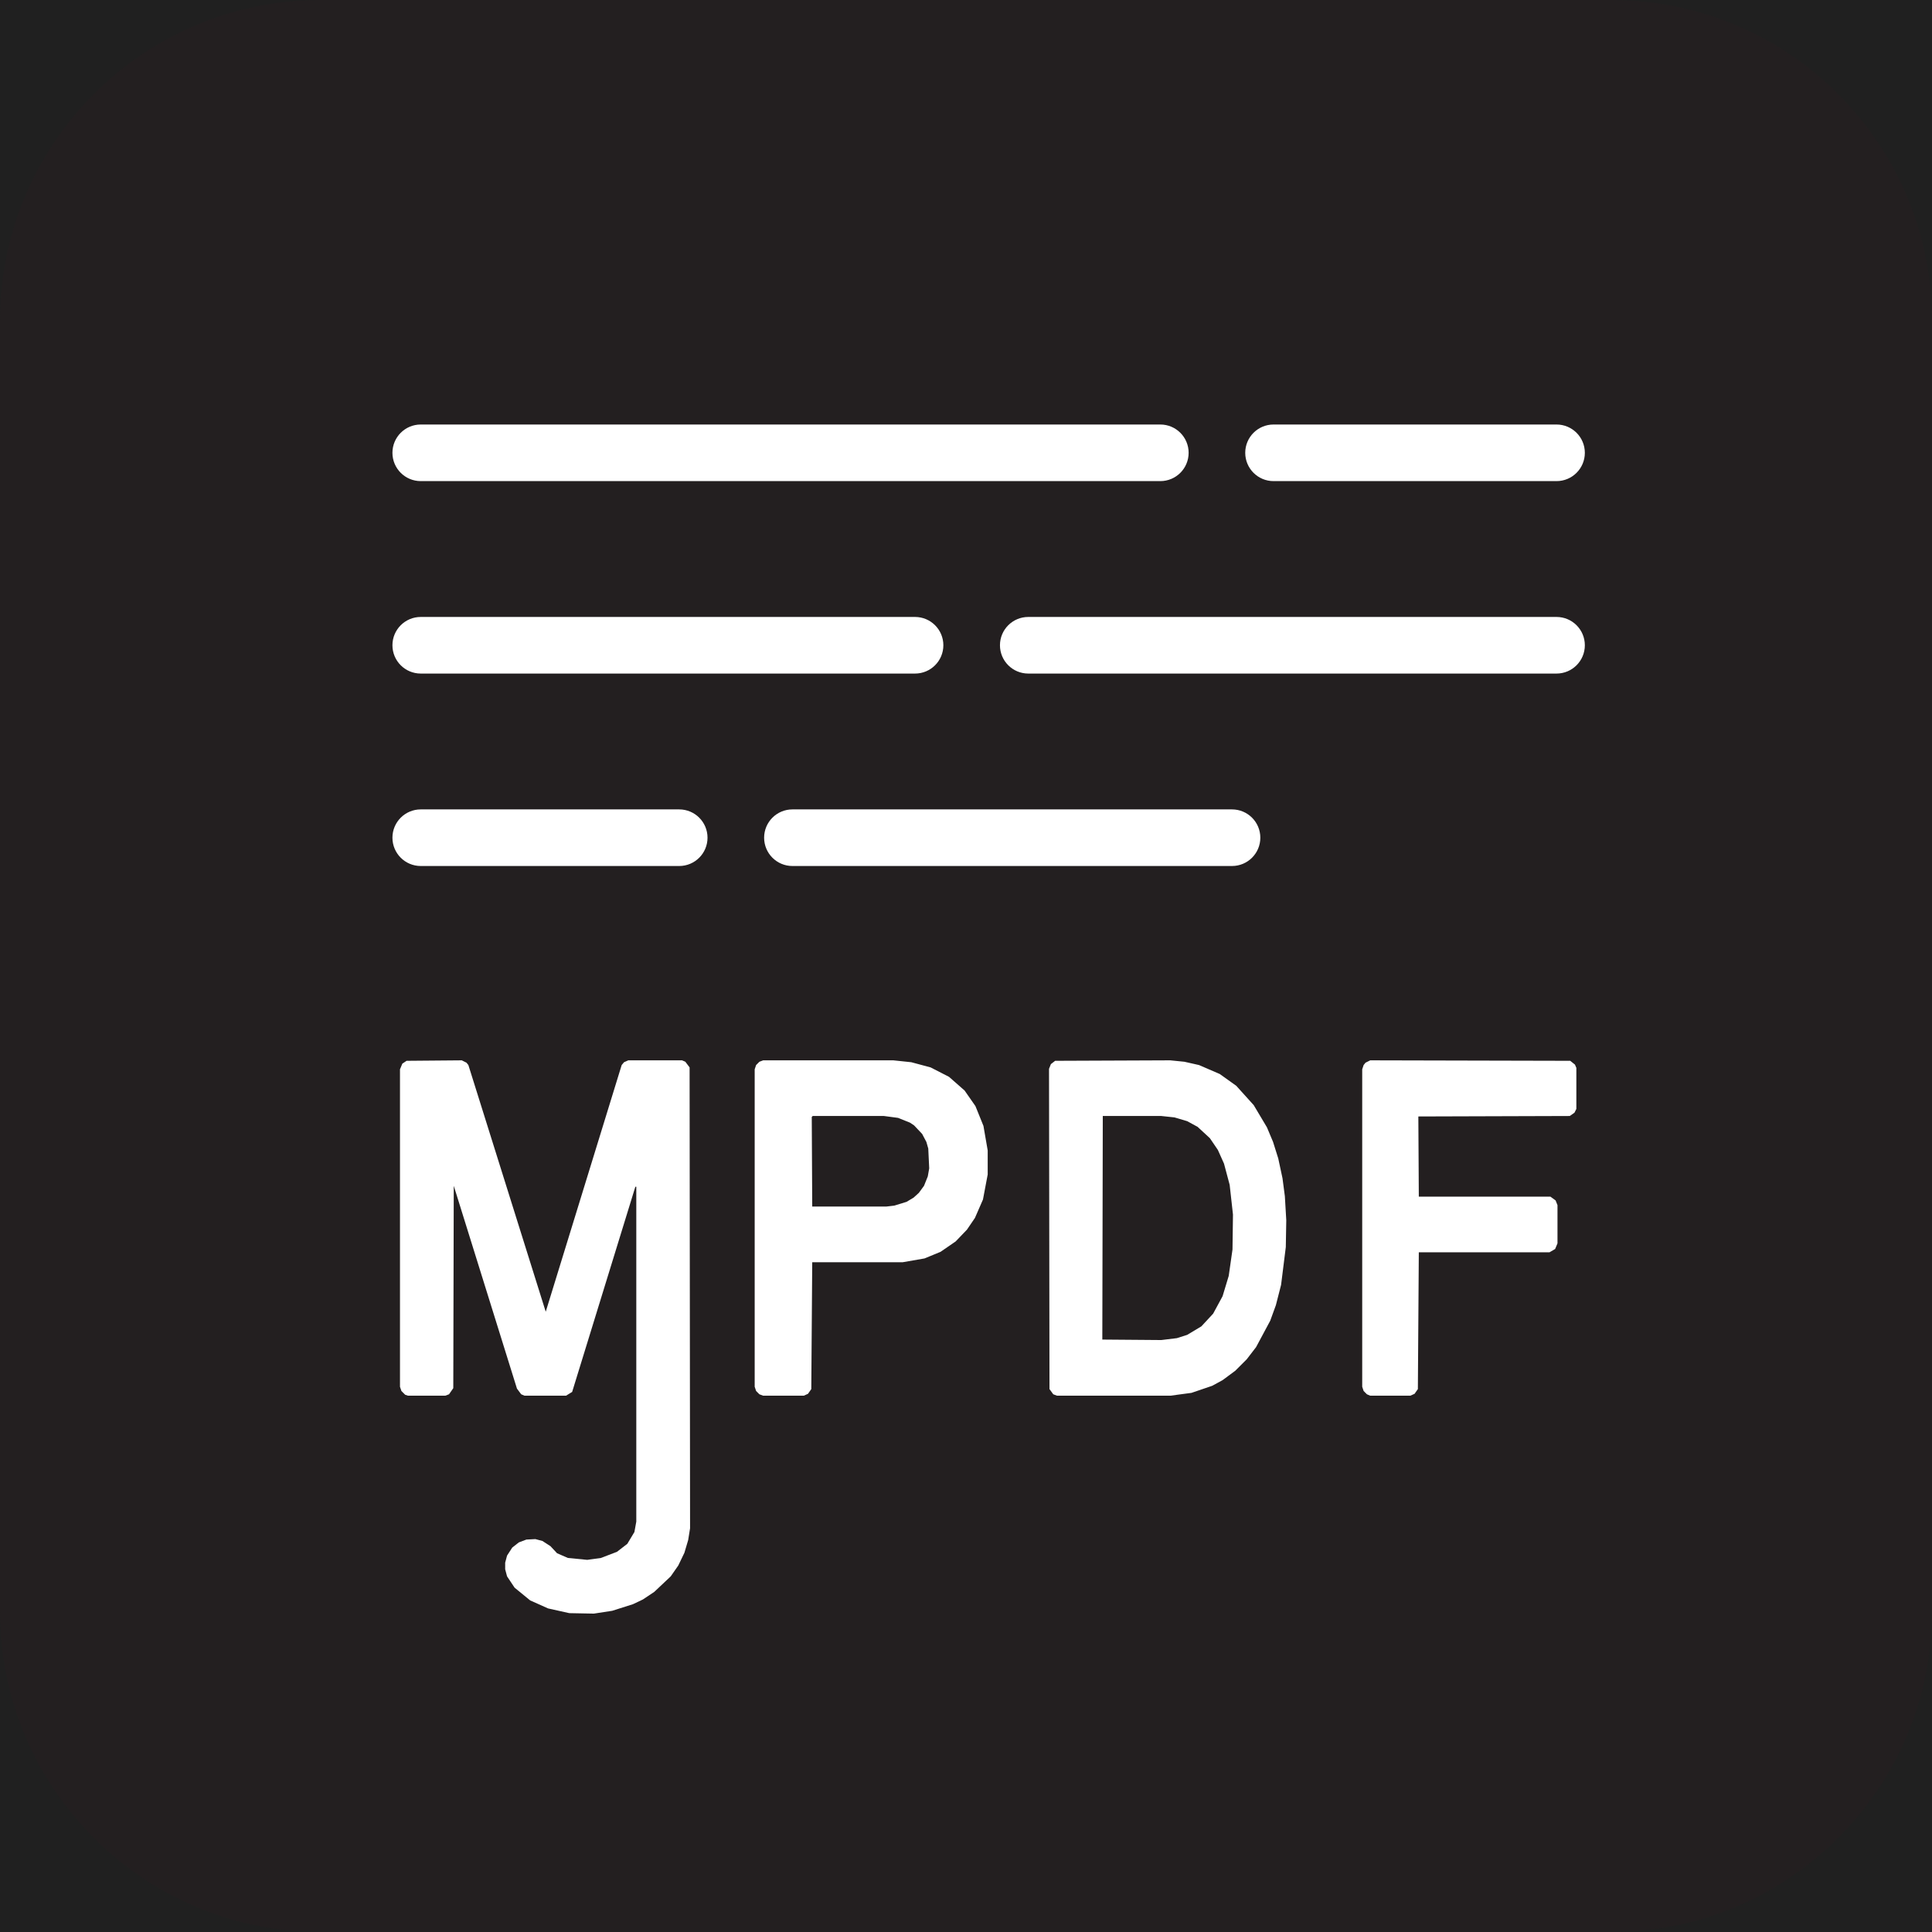
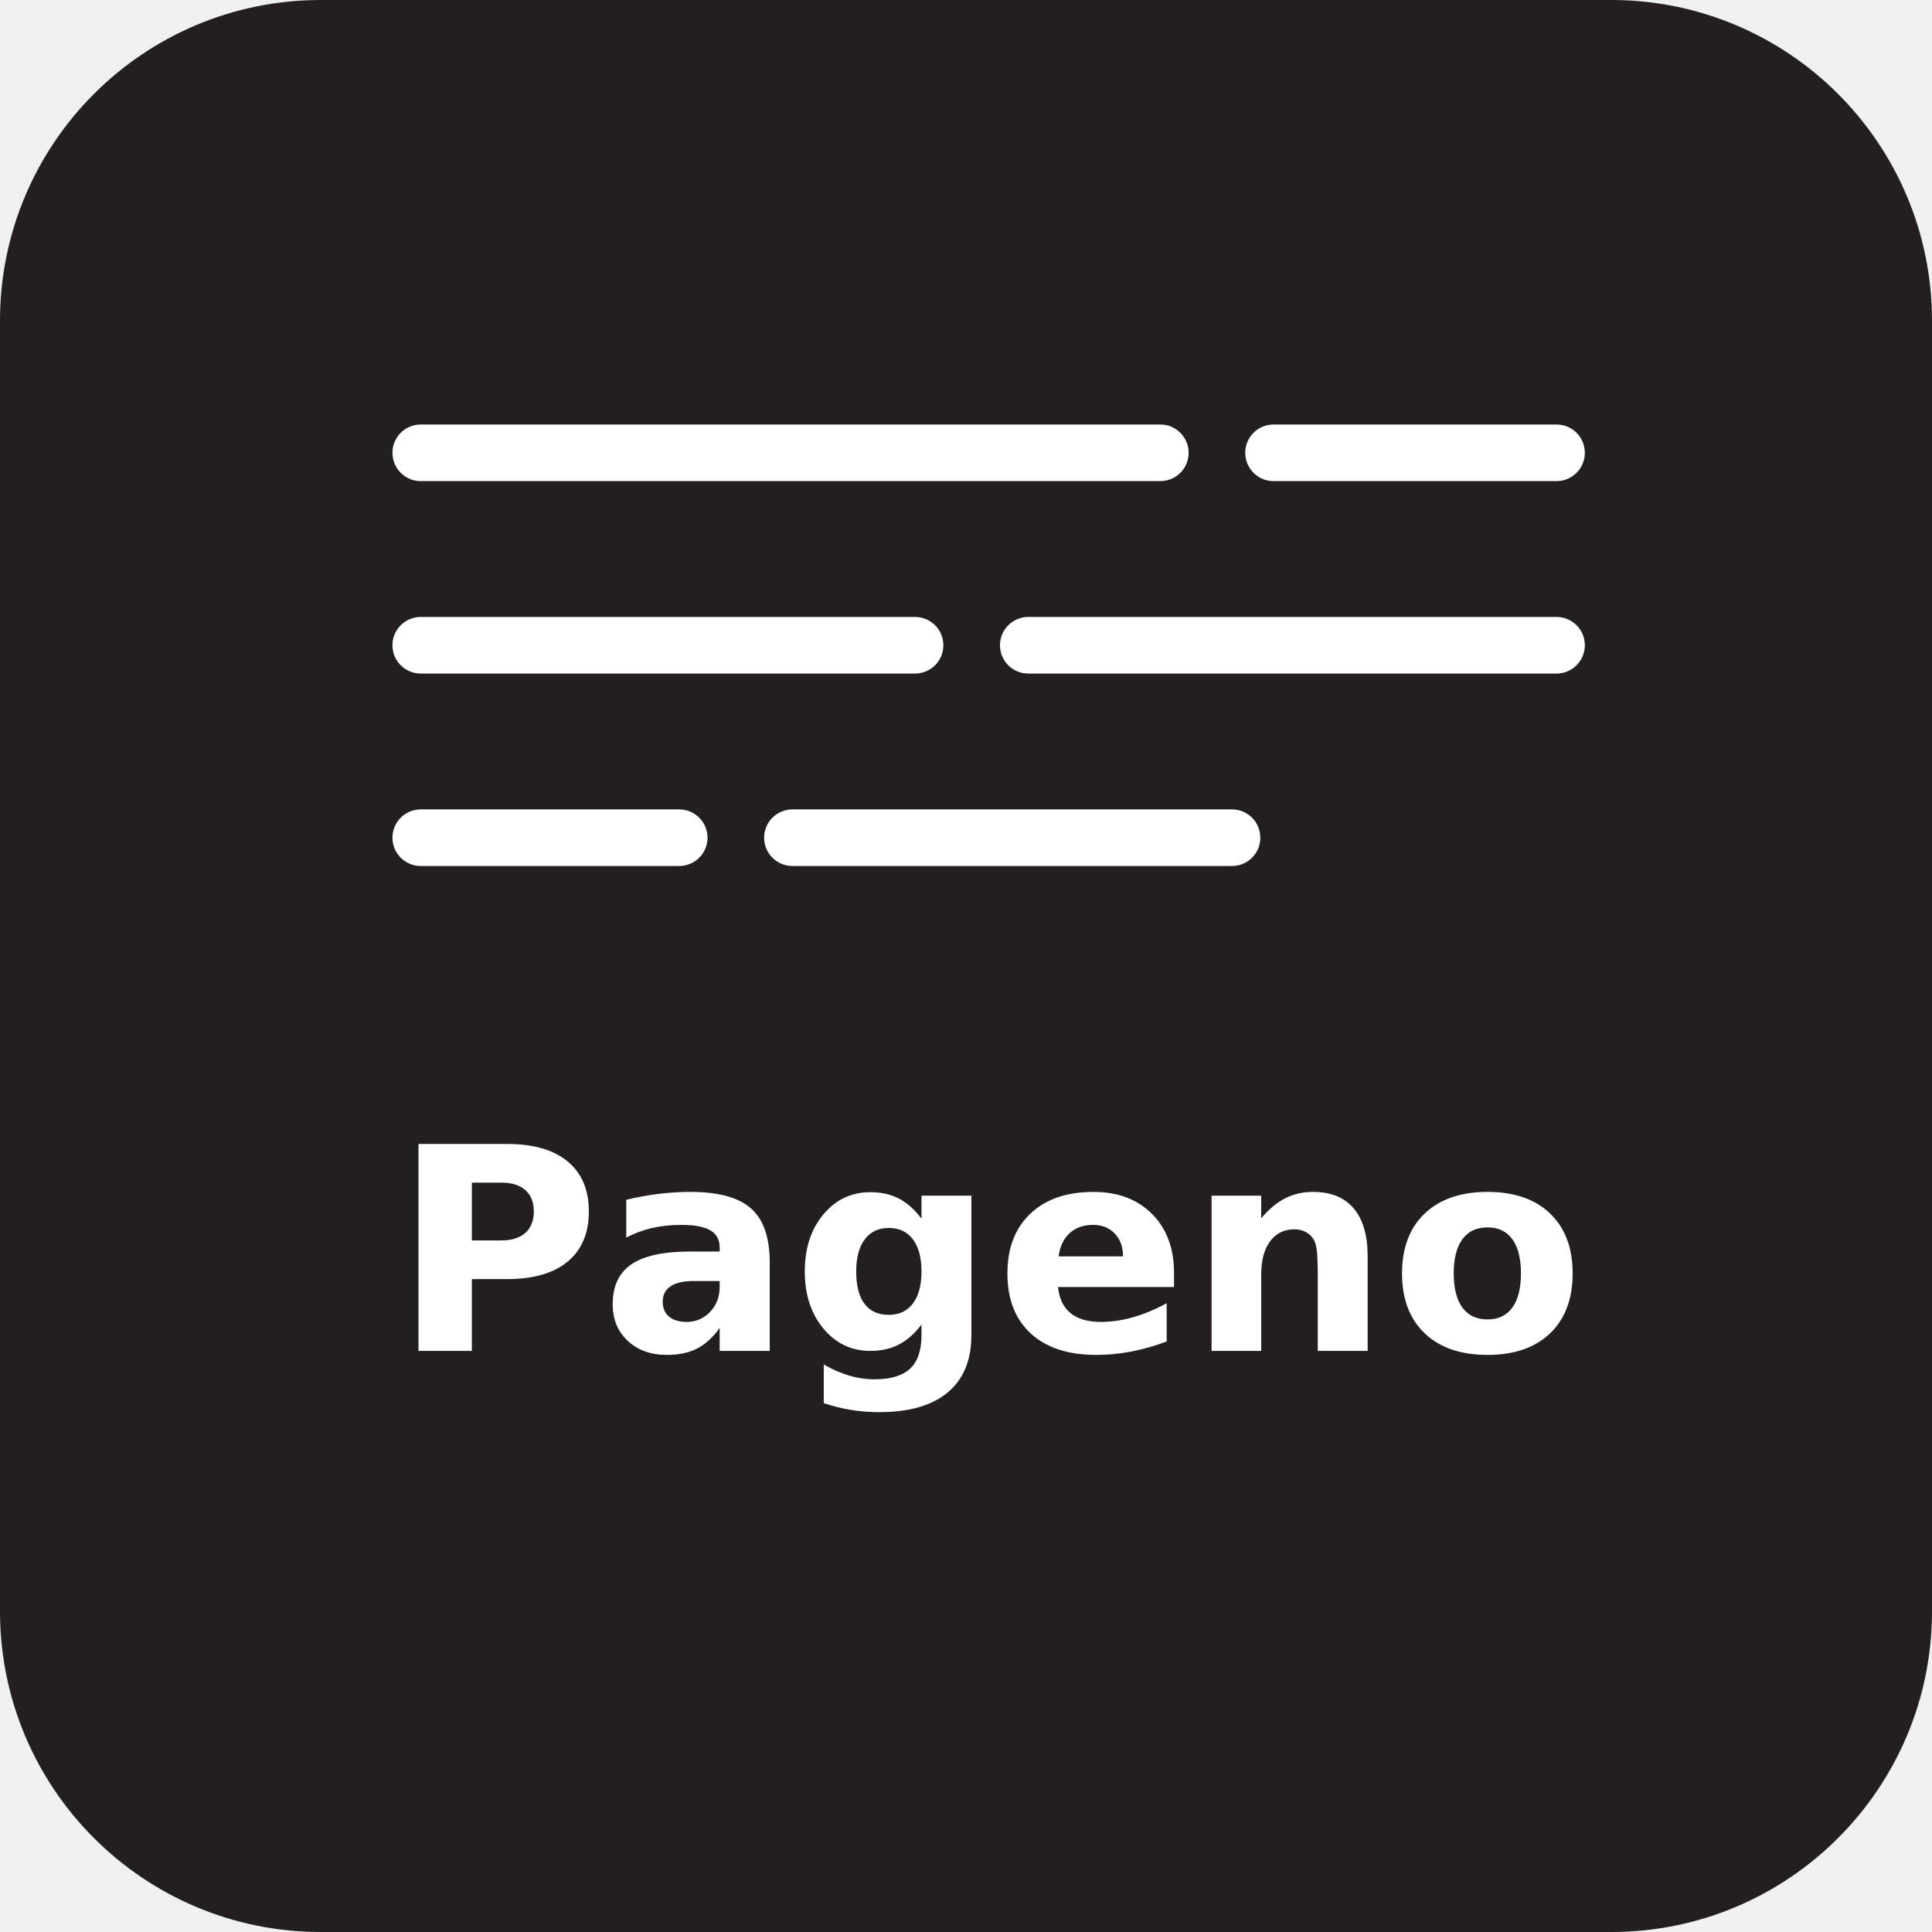
<svg xmlns="http://www.w3.org/2000/svg" width="1024" height="1024" viewBox="0 0 1024 1024">
-   <rect width="1024" height="1024" fill="#202020" />
-   <rect width="1024" height="1024" rx="170" ry="170" fill="#231F20" />
-   <g fill="#FFFFFF">
-     <rect x="208" y="225.0" width="422" height="30" rx="15.0" fill="#FFFFFF" />
-     <rect x="660" y="225.0" width="180" height="30" rx="15.0" fill="#FFFFFF" />
-     <rect x="208" y="327.0" width="292" height="30" rx="15.0" fill="#FFFFFF" />
-     <rect x="530" y="327.0" width="310" height="30" rx="15.0" fill="#FFFFFF" />
-     <rect x="208" y="429.0" width="167" height="30" rx="15.0" fill="#FFFFFF" />
-     <rect x="405" y="429.0" width="263" height="30" rx="15.0" fill="#FFFFFF" />
-   </g>
-   <path fill="#FFFFFF" fill-rule="evenodd" d="M832.25 562.25 726.25 562 723.75 563.25 722.75 564.5 722 566.75 722 735 722.75 737.25 724.5 739 726.25 739.75 747.5 739.75 749.75 738.75 751.5 736.25 752 663.75 821.25 663.75 824.25 662 825.5 659 825.5 638.75 824.5 636.25 821.75 634.25 752 634.25 751.75 591.75 832 591.5 834.5 589.75 835.5 587.75 835.5 566 834.75 564.25ZM559.25 562.25 557 564 556 566.5 556.25 736.25 558.25 739 560.25 739.75 620.25 739.75 631.5 738.25 642.5 734.5 648 731.5 654.75 726.5 660.75 720.5 665.75 714 673.25 700 676.25 691.75 679 681 681.5 661 681.75 646.75 681 634 679.75 624.5 677.5 614 674.75 605.25 671.5 597.5 664.5 585.75 655.25 575.5 646.5 569.25 635.5 564.5 627.75 562.75 620.25 562ZM584.5 591.5 615.5 591.5 622.5 592.25 629.25 594.25 634.75 597.25 641.25 603.25 645.5 609.5 648.75 616.75 651.75 628 653.5 643.75 653.25 662.25 651.25 676.25 648 687 643 696.25 636.75 703 629.25 707.5 623.75 709.25 615.5 710.25 584.25 710ZM493.25 565.75 483 563 473.5 562 404.5 562 402.5 562.75 400.75 564.5 400 566.75 400 735 400.75 737.25 402.5 739 404.5 739.75 426 739.75 428.25 738.75 430 736.25 430.5 669 478.5 669 490 667 498.5 663.5 506.5 658 512.5 651.75 516.75 645.5 521 635.75 523.5 622.5 523.5 609.75 521.25 596.75 517 586.25 511.25 578 503 570.75ZM430.25 592 430.75 591.5 468.5 591.5 476 592.5 482.25 595 484.5 596.5 488.75 601 491 605.25 492 608.75 492.5 619.25 491.75 623.5 489.75 628.5 487 632.25 484.25 634.75 480.5 637 474 639 469.75 639.5 430.5 639.5ZM215.5 562.25 213.25 563.75 212 566.75 212 735 212.75 737.25 214.75 739.25 216.25 739.75 236 739.75 238 739 240.25 735.75 240.5 628.5 274 736 276.25 739 278 739.75 300 739.75 303.25 737.75 336.75 629 337.25 629 337.25 806.5 336.25 812 332.5 818.25 327 822.5 318.5 825.75 311.25 826.75 301 825.75 295.25 823.25 291.75 819.5 287.5 816.75 283.75 815.75 279 816 275 817.5 271.5 820.25 268.75 824.5 267.75 828.25 267.75 831.75 268.75 835.5 272.75 841.5 281 848.25 290.5 852.5 301.75 855 314.75 855.25 324.5 853.75 335.5 850.25 340.75 847.75 346.75 843.75 355.5 835.5 359.5 829.75 362.75 823 364.75 816.25 365.75 810 365.5 565.75 363.25 562.75 361.5 562 333 562 330.75 563 329.5 564.5 289.25 695.25 248.25 564.5 247.25 563.25 244.75 562Z" />
+   <path fill="#231F20" d="M170,0H854A170,170 0 0 1 1024,170V854A170,170 0 0 1 854,1024H170A170,170 0 0 1 0,854V170A170,170 0 0 1 170,0Z" />
+   <path fill="#FFFFFF" d="M223,225H615A15,15 0 0 1 615,255H223A15,15 0 0 1 223,225ZM675,225H825A15,15 0 0 1 825,255H675A15,15 0 0 1 675,225ZM223,327H485A15,15 0 0 1 485,357H223A15,15 0 0 1 223,327ZM545,327H825A15,15 0 0 1 825,357H545A15,15 0 0 1 545,327ZM223,429H360A15,15 0 0 1 360,459H223A15,15 0 0 1 223,429ZM420,429H653A15,15 0 0 1 653,459H420A15,15 0 0 1 420,429Z M221.811 606.32H268.754Q289.691 606.32 300.894 615.613Q312.097 624.906 312.097 642.096Q312.097 659.36 300.894 668.653Q289.691 677.946 268.754 677.946H250.094V716.0H221.811ZM250.094 626.816V657.45H265.742Q273.97 657.45 278.451 653.446Q282.932 649.443 282.932 642.096Q282.932 634.75 278.451 630.783Q273.97 626.816 265.742 626.816ZM367.781 678.975Q359.554 678.975 355.403 681.766Q351.252 684.558 351.252 689.994Q351.252 694.99 354.595 697.818Q357.937 700.646 363.888 700.646Q371.308 700.646 376.377 695.32Q381.446 689.994 381.446 681.987V678.975ZM407.966 669.057V716.0H381.446V703.805Q376.156 711.298 369.545 714.714Q362.933 718.13 353.456 718.13Q340.674 718.13 332.703 710.674Q324.732 703.217 324.732 691.317Q324.732 676.844 334.687 670.086Q344.641 663.327 365.945 663.327H381.446V661.27Q381.446 655.026 376.524 652.124Q371.602 649.222 361.17 649.222Q352.722 649.222 345.449 650.912Q338.176 652.602 331.932 655.981V635.926Q340.38 633.869 348.902 632.803Q357.423 631.738 365.945 631.738Q388.204 631.738 398.085 640.517Q407.966 649.296 407.966 669.057ZM488.407 702.042Q482.971 709.241 476.433 712.621Q469.895 716.0 461.3 716.0Q446.24 716.0 436.396 704.136Q426.552 692.272 426.552 673.906Q426.552 655.467 436.396 643.676Q446.24 631.885 461.3 631.885Q469.895 631.885 476.433 635.264Q482.971 638.644 488.407 645.917V633.722H514.854V707.699Q514.854 727.534 502.328 738.002Q489.803 748.471 466.001 748.471Q458.288 748.471 451.088 747.295Q443.889 746.12 436.616 743.695V723.199Q443.522 727.166 450.133 729.113Q456.745 731.06 463.43 731.06Q476.359 731.06 482.383 725.403Q488.407 719.747 488.407 707.699ZM471.07 650.839Q462.916 650.839 458.361 656.862Q453.806 662.886 453.806 673.906Q453.806 685.219 458.214 691.059Q462.622 696.9 471.07 696.9Q479.298 696.9 483.853 690.876Q488.407 684.852 488.407 673.906Q488.407 662.886 483.853 656.862Q479.298 650.839 471.07 650.839ZM622.256 674.64V682.134H560.768Q561.723 691.39 567.453 696.018Q573.183 700.646 583.468 700.646Q591.769 700.646 600.475 698.185Q609.18 695.724 618.363 690.729V711.005Q609.033 714.531 599.703 716.331Q590.374 718.13 581.044 718.13Q558.711 718.13 546.333 706.78Q533.954 695.43 533.954 674.934Q533.954 654.806 546.112 643.272Q558.27 631.738 579.575 631.738Q598.969 631.738 610.613 643.419Q622.256 655.099 622.256 674.64ZM595.222 665.898Q595.222 658.405 590.851 653.814Q586.48 649.222 579.428 649.222Q571.788 649.222 567.012 653.52Q562.237 657.818 561.062 665.898ZM724.884 665.898V716.0H698.437V707.846V677.652Q698.437 667 697.96 662.96Q697.482 658.919 696.307 657.009Q694.764 654.438 692.119 653.006Q689.475 651.573 686.096 651.573Q677.868 651.573 673.166 657.928Q668.464 664.282 668.464 675.522V716.0H642.165V633.722H668.464V645.77Q674.415 638.57 681.1 635.154Q687.785 631.738 695.866 631.738Q710.118 631.738 717.501 640.48Q724.884 649.222 724.884 665.898ZM788.429 650.545Q779.687 650.545 775.096 656.826Q770.504 663.107 770.504 674.934Q770.504 686.762 775.096 693.043Q779.687 699.324 788.429 699.324Q797.024 699.324 801.579 693.043Q806.134 686.762 806.134 674.934Q806.134 663.107 801.579 656.826Q797.024 650.545 788.429 650.545ZM788.429 631.738Q809.66 631.738 821.598 643.198Q833.535 654.659 833.535 674.934Q833.535 695.21 821.598 706.67Q809.66 718.13 788.429 718.13Q767.125 718.13 755.114 706.67Q743.103 695.21 743.103 674.934Q743.103 654.659 755.114 643.198Q767.125 631.738 788.429 631.738Z" />
</svg>
